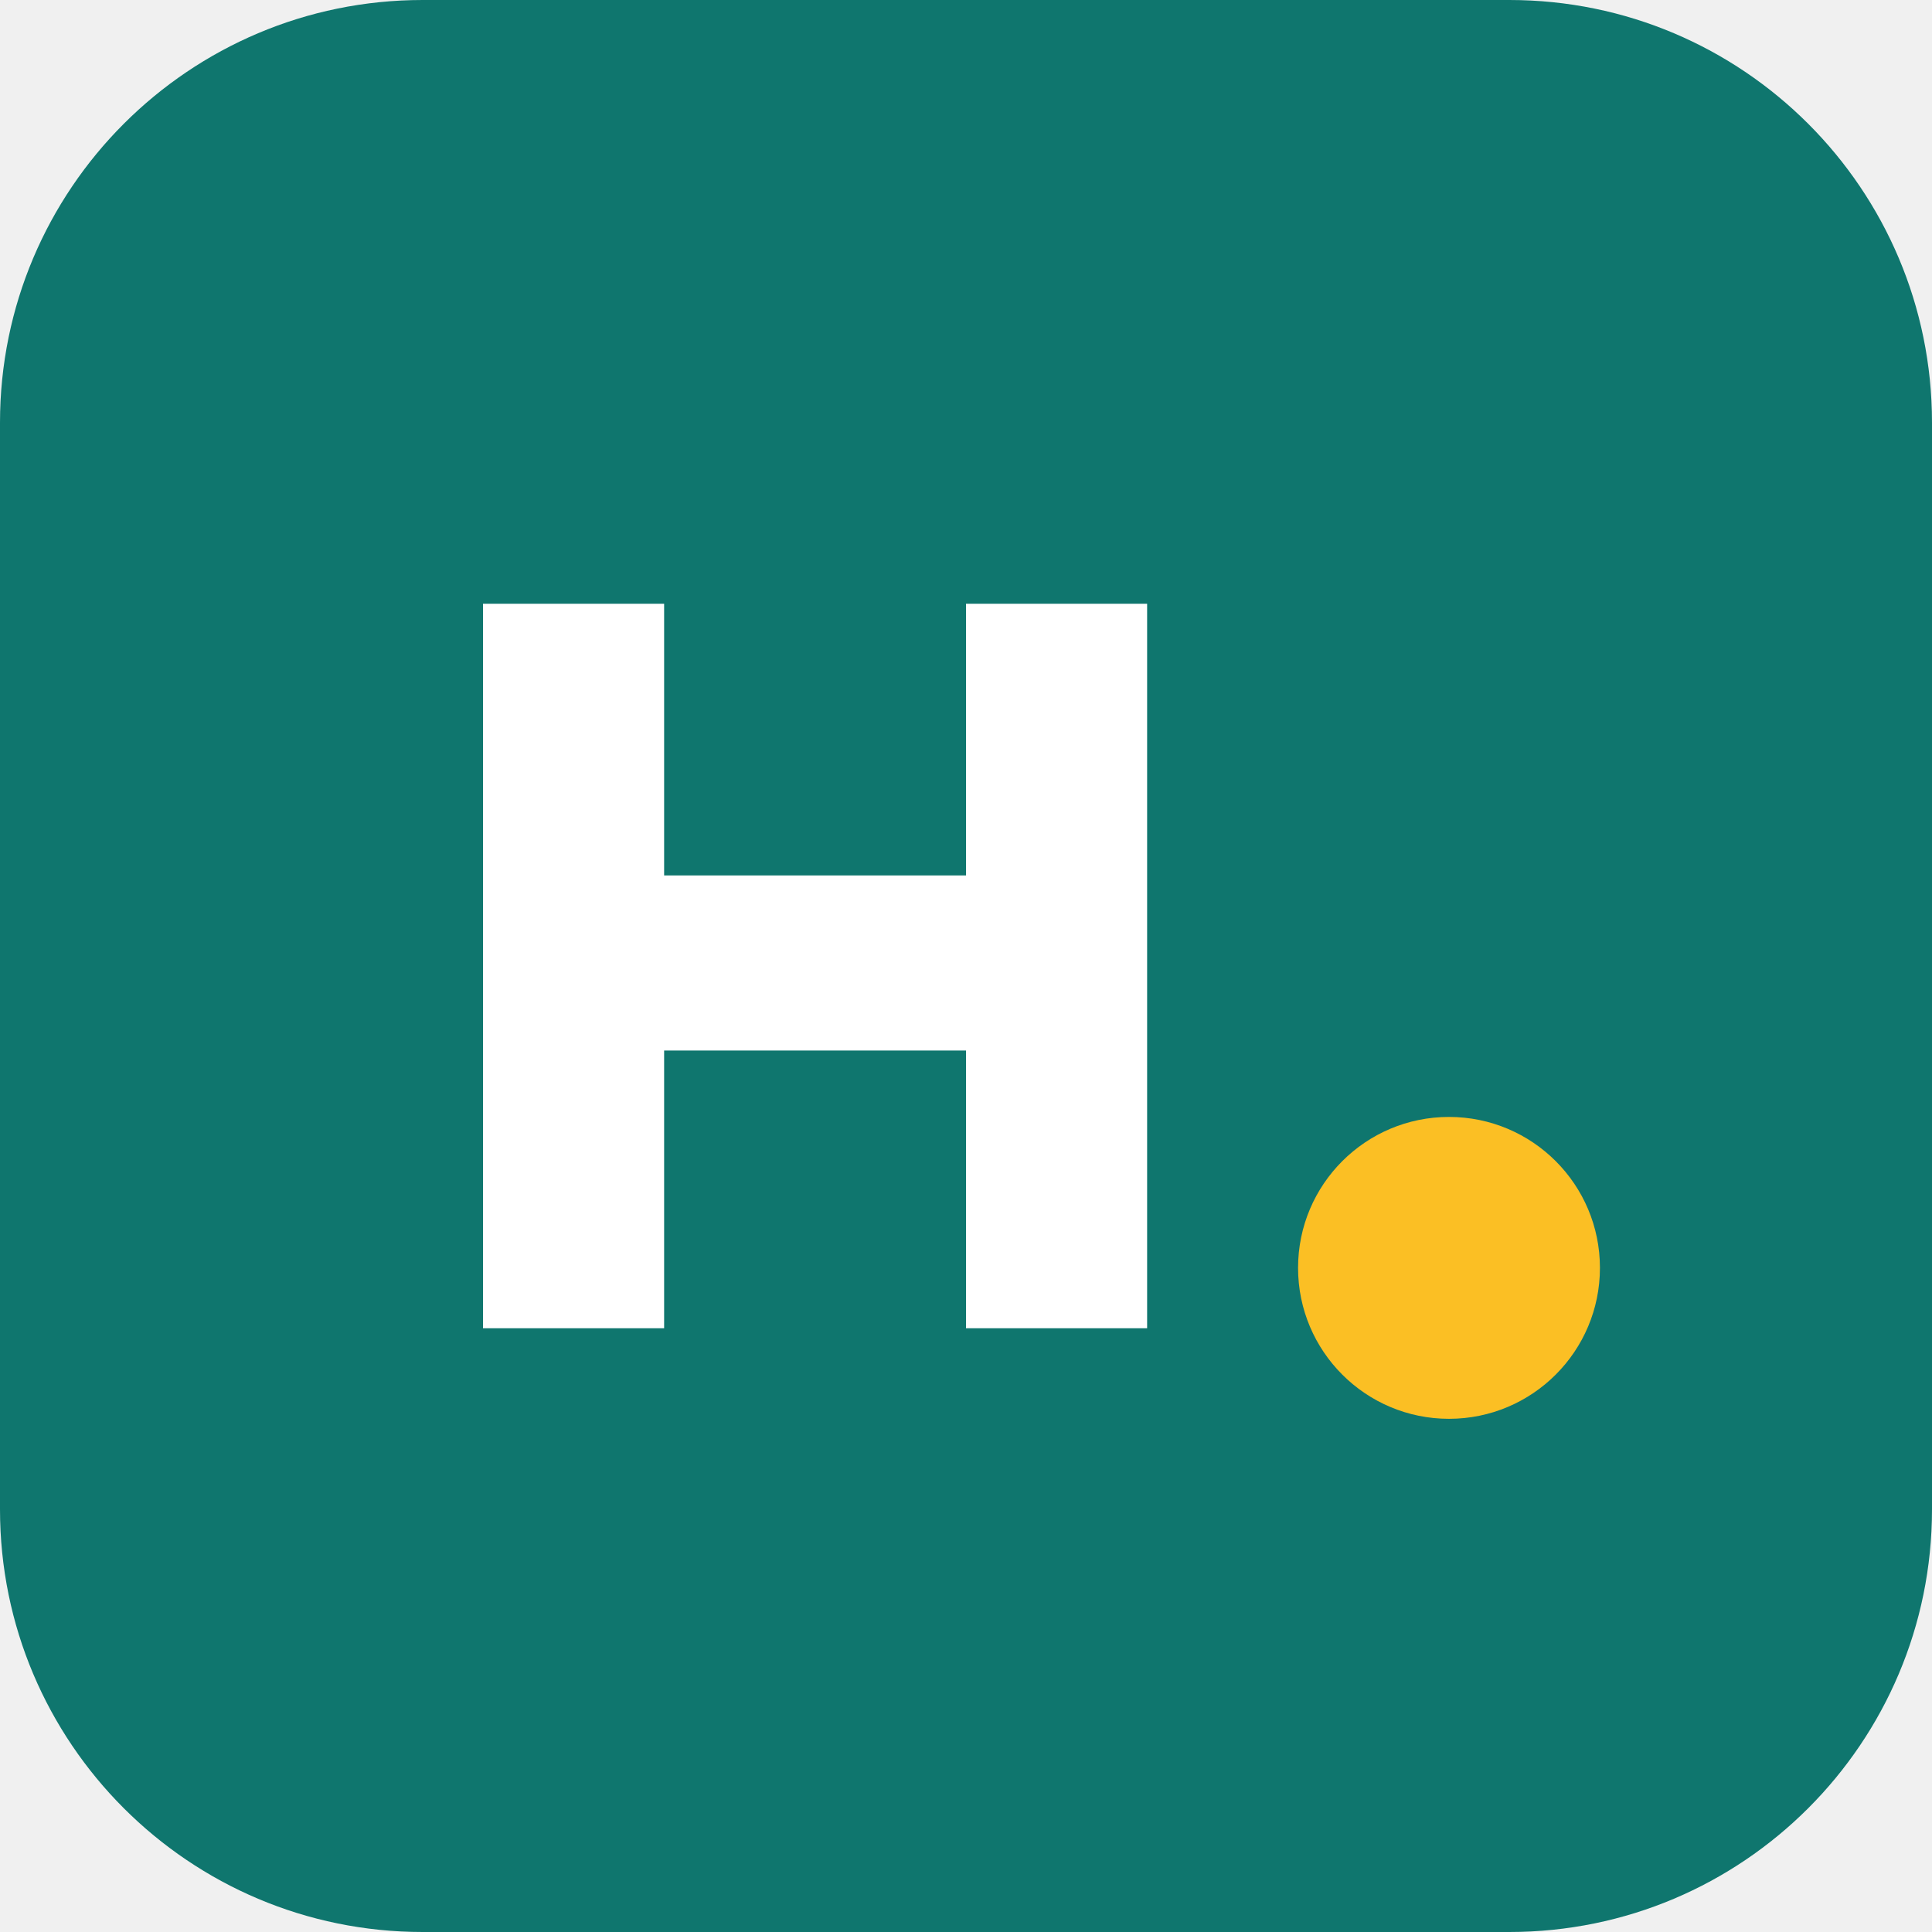
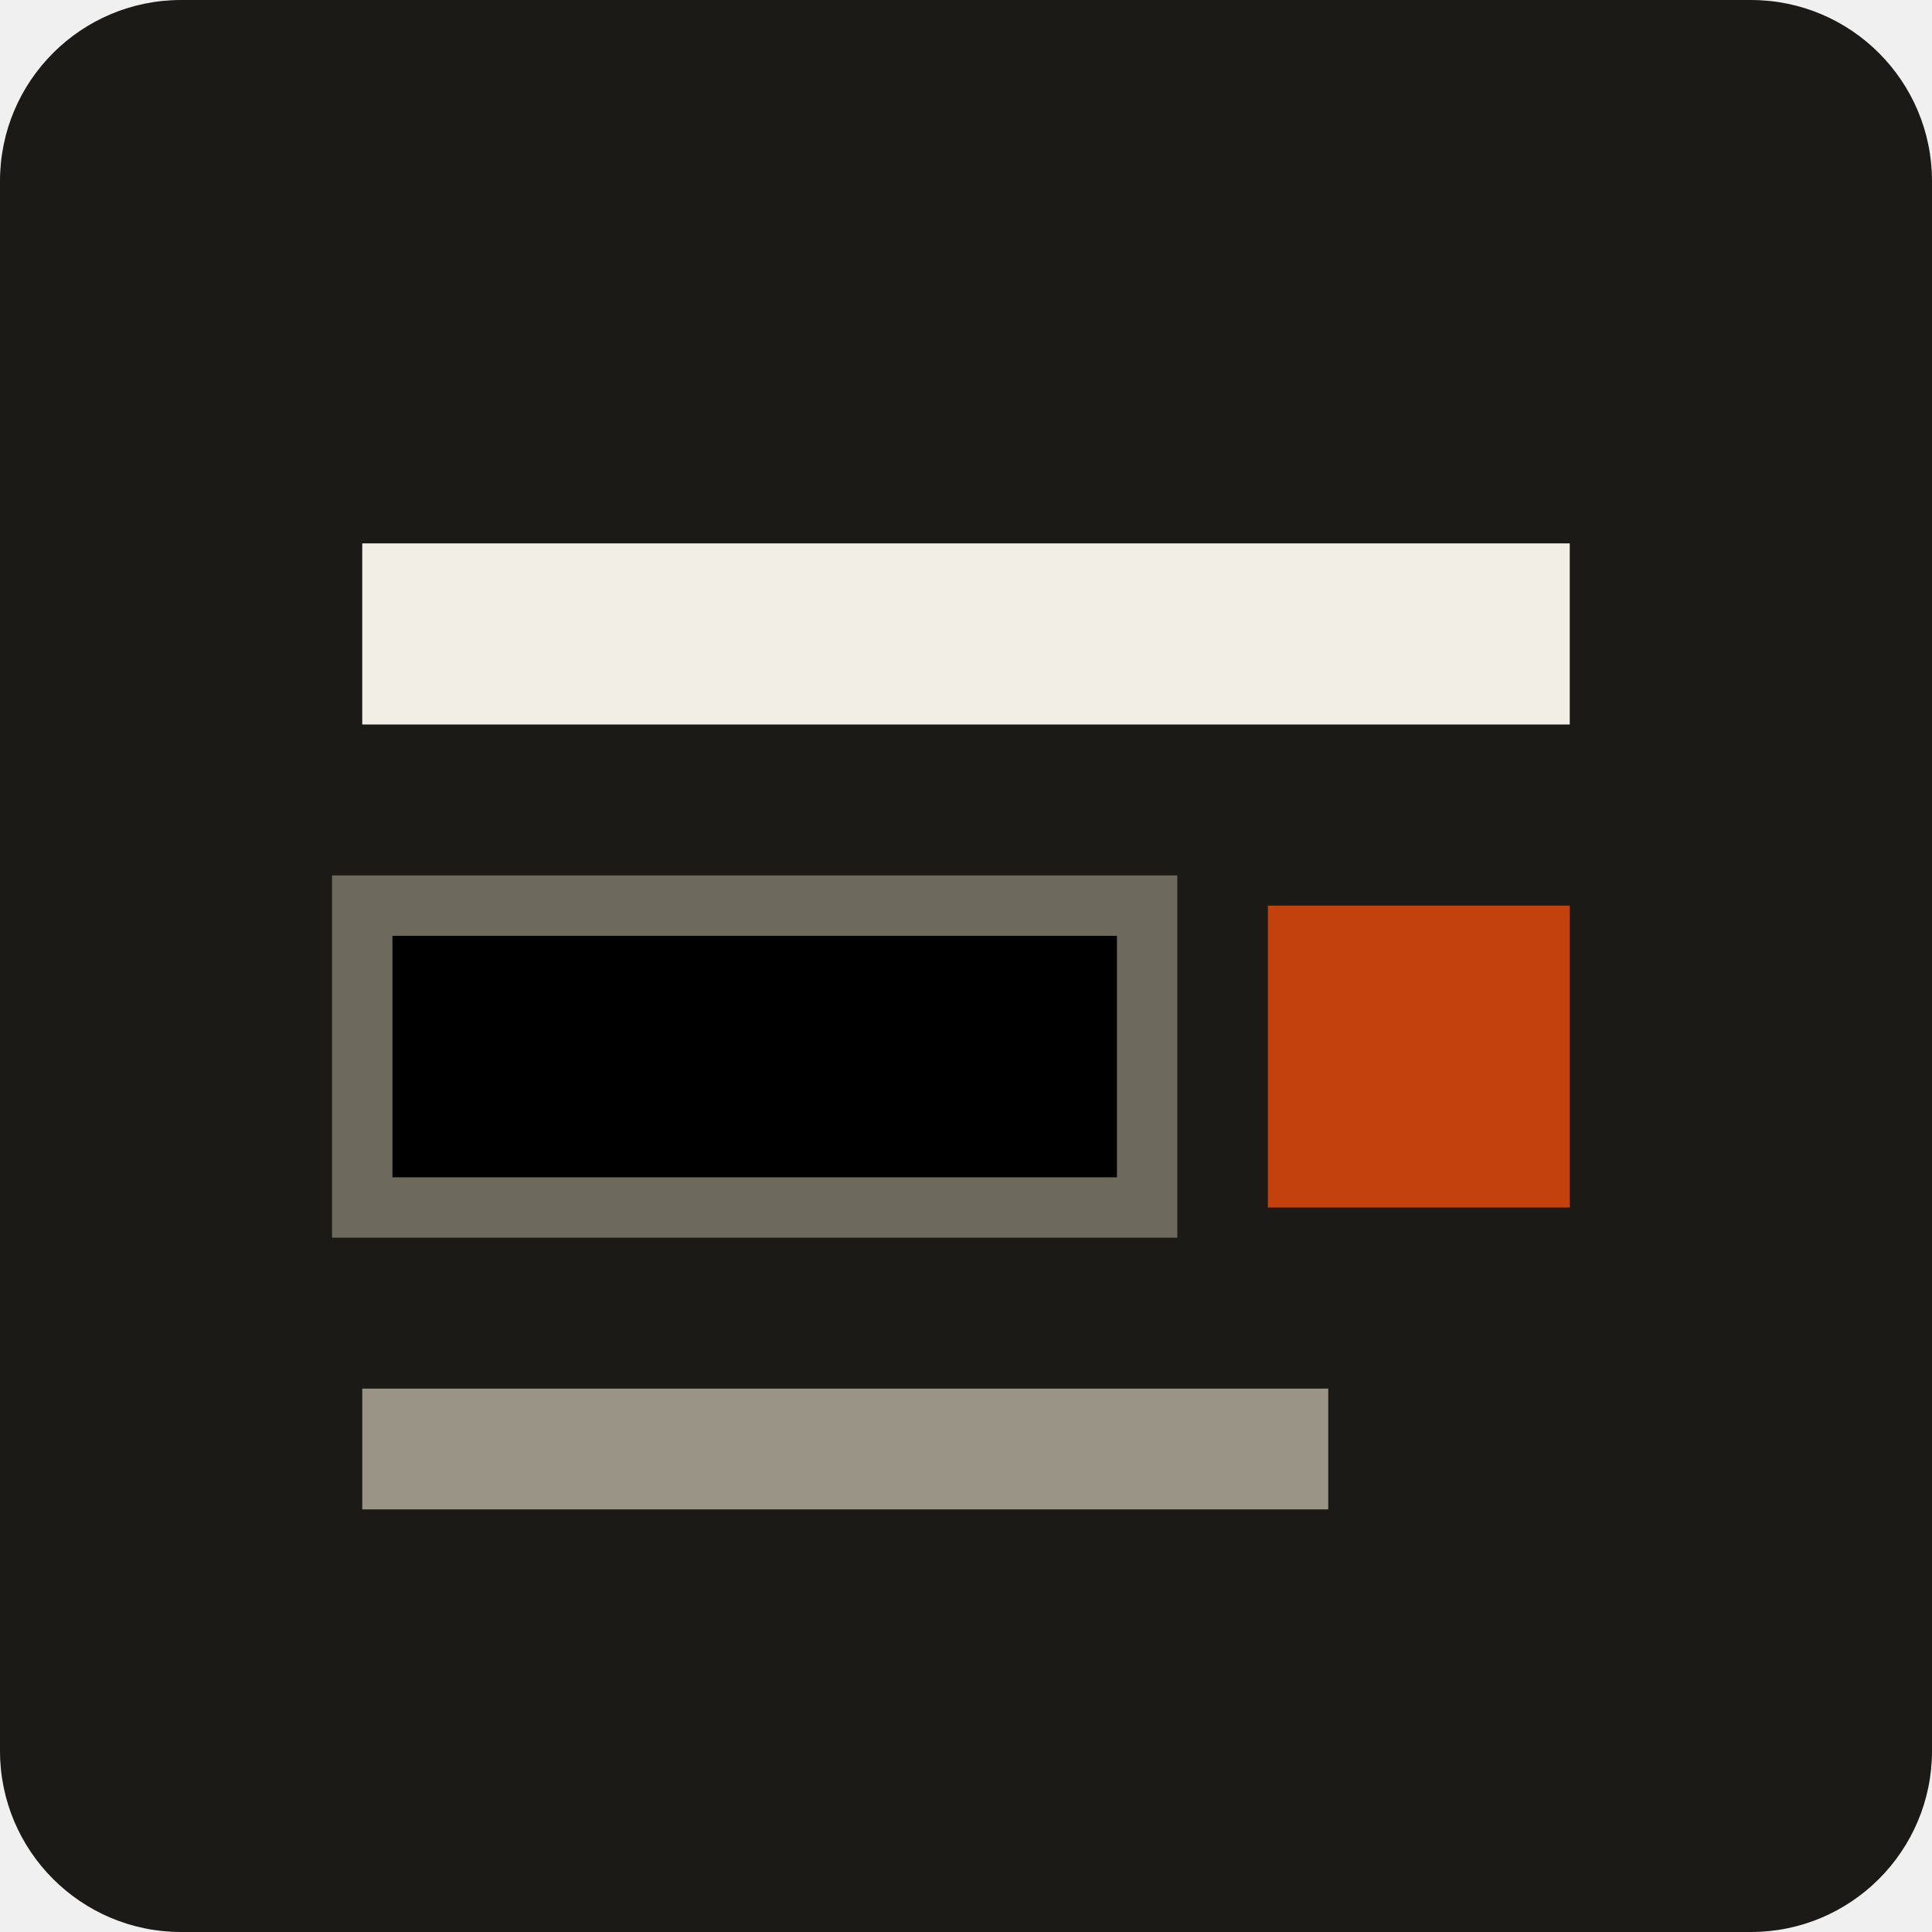
<svg xmlns="http://www.w3.org/2000/svg" viewBox="0 0 32 32">
-   <rect width="32" height="32" rx="7" fill="#0f766e" />
-   <path d="M8 22V10h3v4.5h5V10h3v12h-3v-4.6h-5V22z" fill="#fff" />
-   <circle cx="24" cy="21" r="2.5" fill="#fbbf24" />
+   <rect width="32" height="32" rx="3" fill="#1b1a17" />
+   <rect x="6" y="9" width="20" height="3" fill="#f2eee5" />
+   <rect x="6" y="15" width="13" height="5" fill="#000" stroke="#6e695d" stroke-width="1" />
+   <rect x="21" y="15" width="5" height="5" fill="#c2410c" />
+   <rect x="6" y="23" width="16" height="2" fill="#9a9486" />
</svg>
